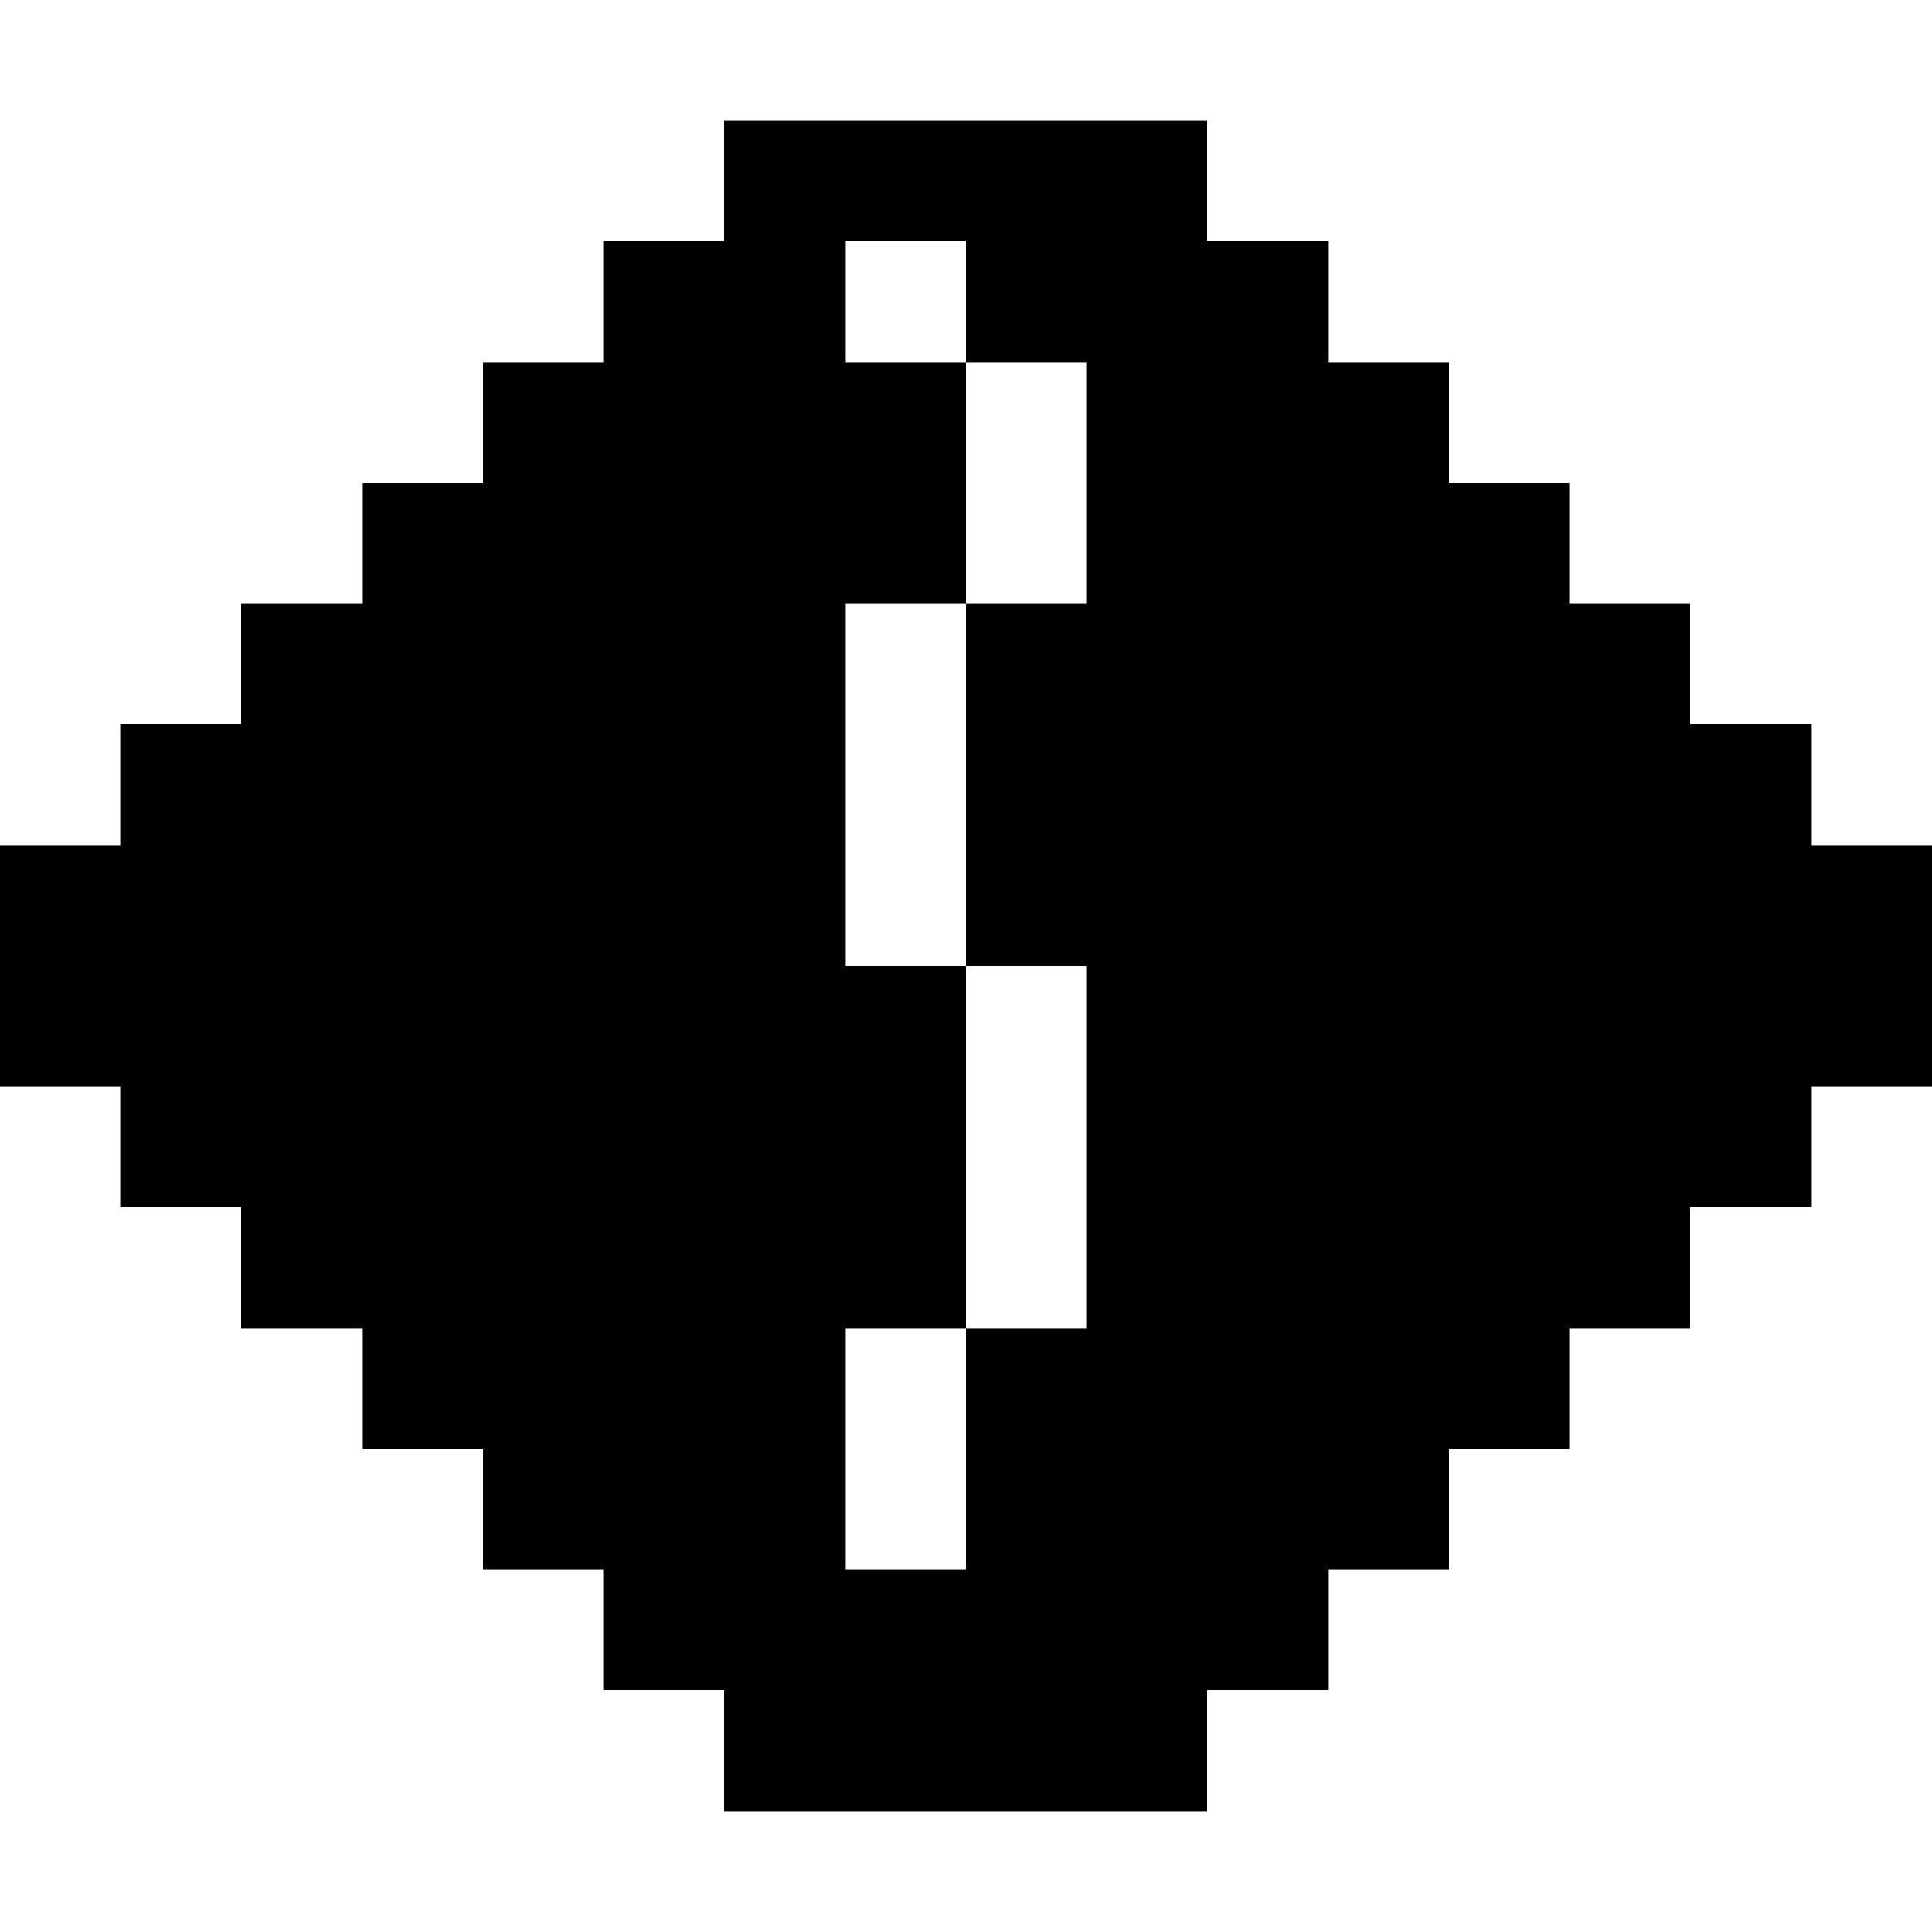
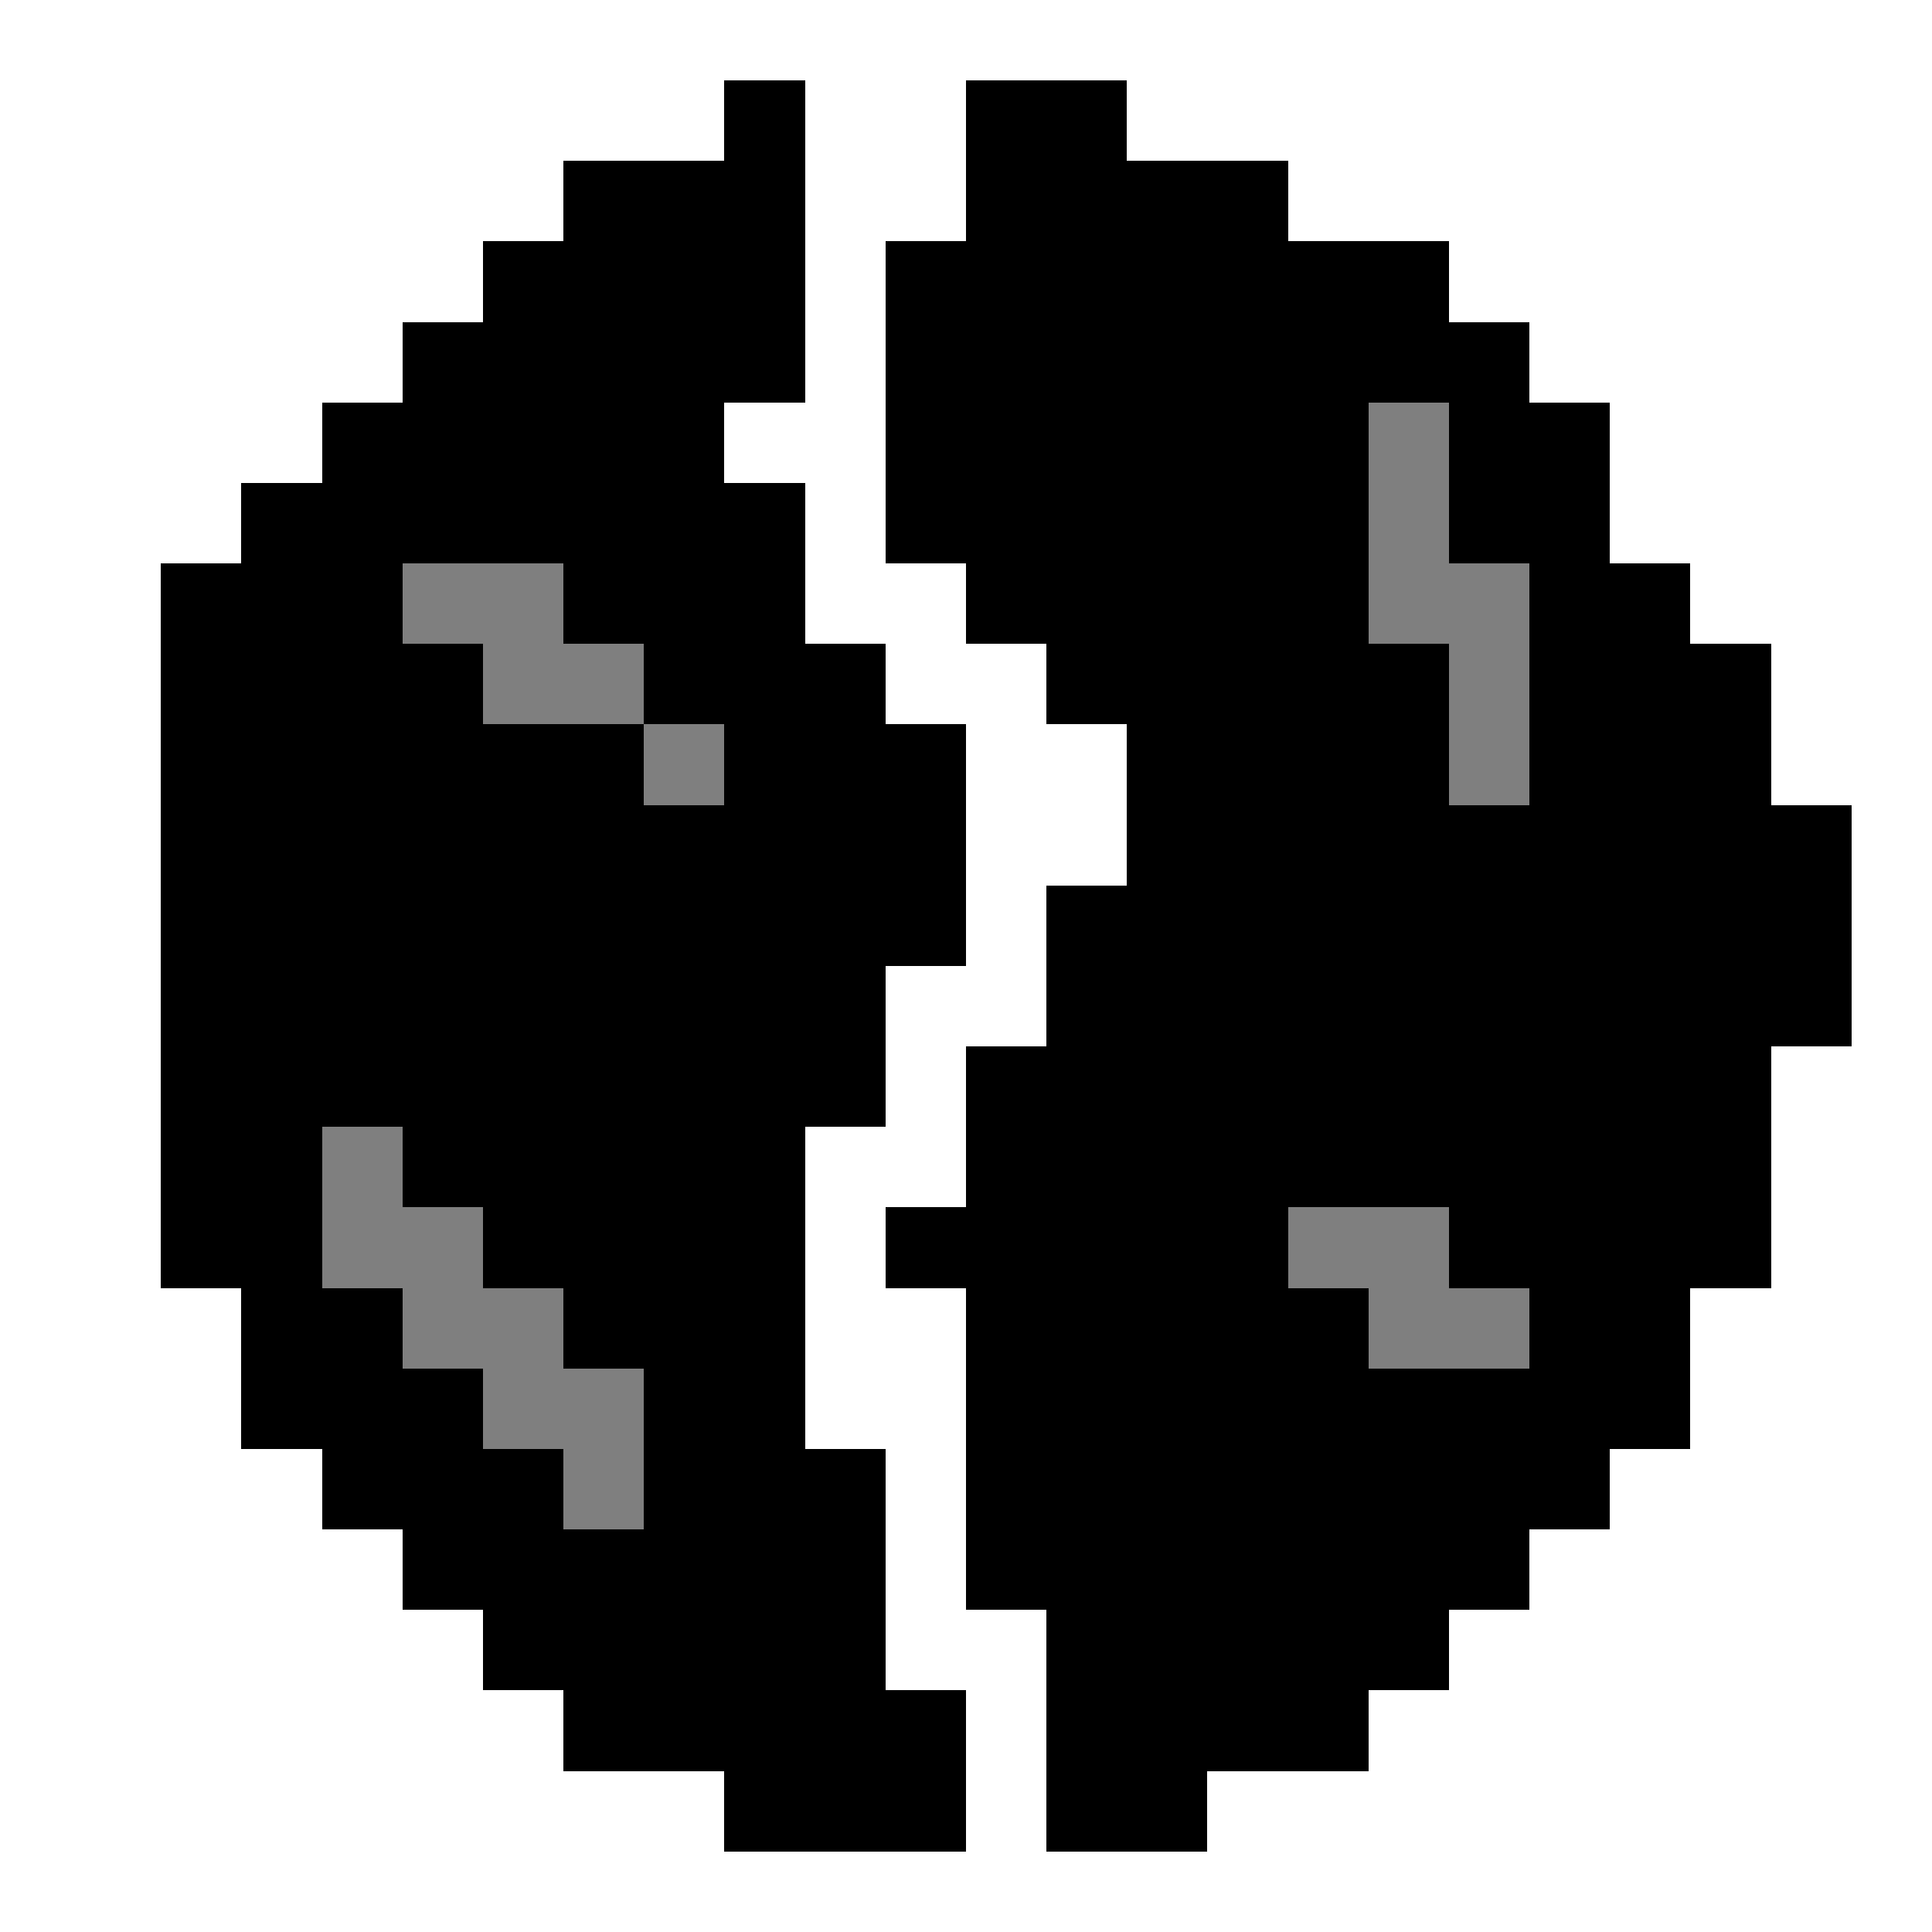
- <svg xmlns="http://www.w3.org/2000/svg" width="16" height="16" viewBox="0 0 16 16" shape-rendering="crispEdges">
-   <path fill="currentColor" d="M6 1h4v1h-4zM5 2h2v1h-2zM8 2h3v1h-3zM4 3h4v1h-4zM9 3h3v1h-3zM3 4h5v1h-5zM9 4h4v1h-4zM2 5h5v1h-5zM8 5h6v1h-6zM1 6h6v1h-6zM8 6h7v1h-7zM0 7h7v1h-7zM8 7h8v1h-8zM0 8h8v1h-8zM9 8h7v1h-7zM1 9h7v1h-7zM9 9h6v1h-6zM2 10h6v1h-6zM9 10h5v1h-5zM3 11h4v1h-4zM8 11h5v1h-5zM4 12h3v1h-3zM8 12h4v1h-4zM5 13h6v1h-6zM6 14h4v1h-4z" />
+ <svg xmlns="http://www.w3.org/2000/svg" width="24" height="24" viewBox="0 0 24 24" shape-rendering="crispEdges">
+   <path fill="currentColor" d="M9 1h1v1h-1zM12 1h2v1h-2zM7 2h3v1h-3zM12 2h4v1h-4zM6 3h4v1h-4zM11 3h7v1h-7zM5 4h5v1h-5zM11 4h8v1h-8zM4 5h5v1h-5zM11 5h6v1h-6zM18 5h2v1h-2zM3 6h7v1h-7zM11 6h6v1h-6zM18 6h2v1h-2zM2 7h3v1h-3zM7 7h3v1h-3zM12 7h5v1h-5zM19 7h2v1h-2zM2 8h4v1h-4zM8 8h3v1h-3zM13 8h5v1h-5zM19 8h3v1h-3zM2 9h6v1h-6zM9 9h3v1h-3zM14 9h4v1h-4zM19 9h3v1h-3zM2 10h10v1h-10zM14 10h9v1h-9zM2 11h10v1h-10zM13 11h10v1h-10zM2 12h9v1h-9zM13 12h10v1h-10zM2 13h9v1h-9zM12 13h10v1h-10zM2 14h2v1h-2zM5 14h5v1h-5zM12 14h10v1h-10zM2 15h2v1h-2zM6 15h4v1h-4zM11 15h5v1h-5zM18 15h4v1h-4zM3 16h2v1h-2zM7 16h3v1h-3zM12 16h5v1h-5zM19 16h2v1h-2zM3 17h3v1h-3zM8 17h2v1h-2zM12 17h9v1h-9zM4 18h3v1h-3zM8 18h3v1h-3zM12 18h8v1h-8zM5 19h6v1h-6zM12 19h7v1h-7zM6 20h5v1h-5zM13 20h5v1h-5zM7 21h5v1h-5zM13 21h4v1h-4zM9 22h3v1h-3zM13 22h2v1h-2z" />
+   <path fill="currentColor" fill-opacity="0.5" d="M17 5h1v1h-1zM17 6h1v1h-1zM5 7h2v1h-2zM17 7h2v1h-2zM6 8h2v1h-2zM18 8h1v1h-1zM8 9h1v1h-1zM18 9h1v1h-1zM4 14h1v1h-1zM4 15h2v1h-2zM16 15h2v1h-2zM5 16h2v1h-2zM17 16h2v1h-2zM6 17h2v1h-2zM7 18h1v1h-1z" />
</svg>
